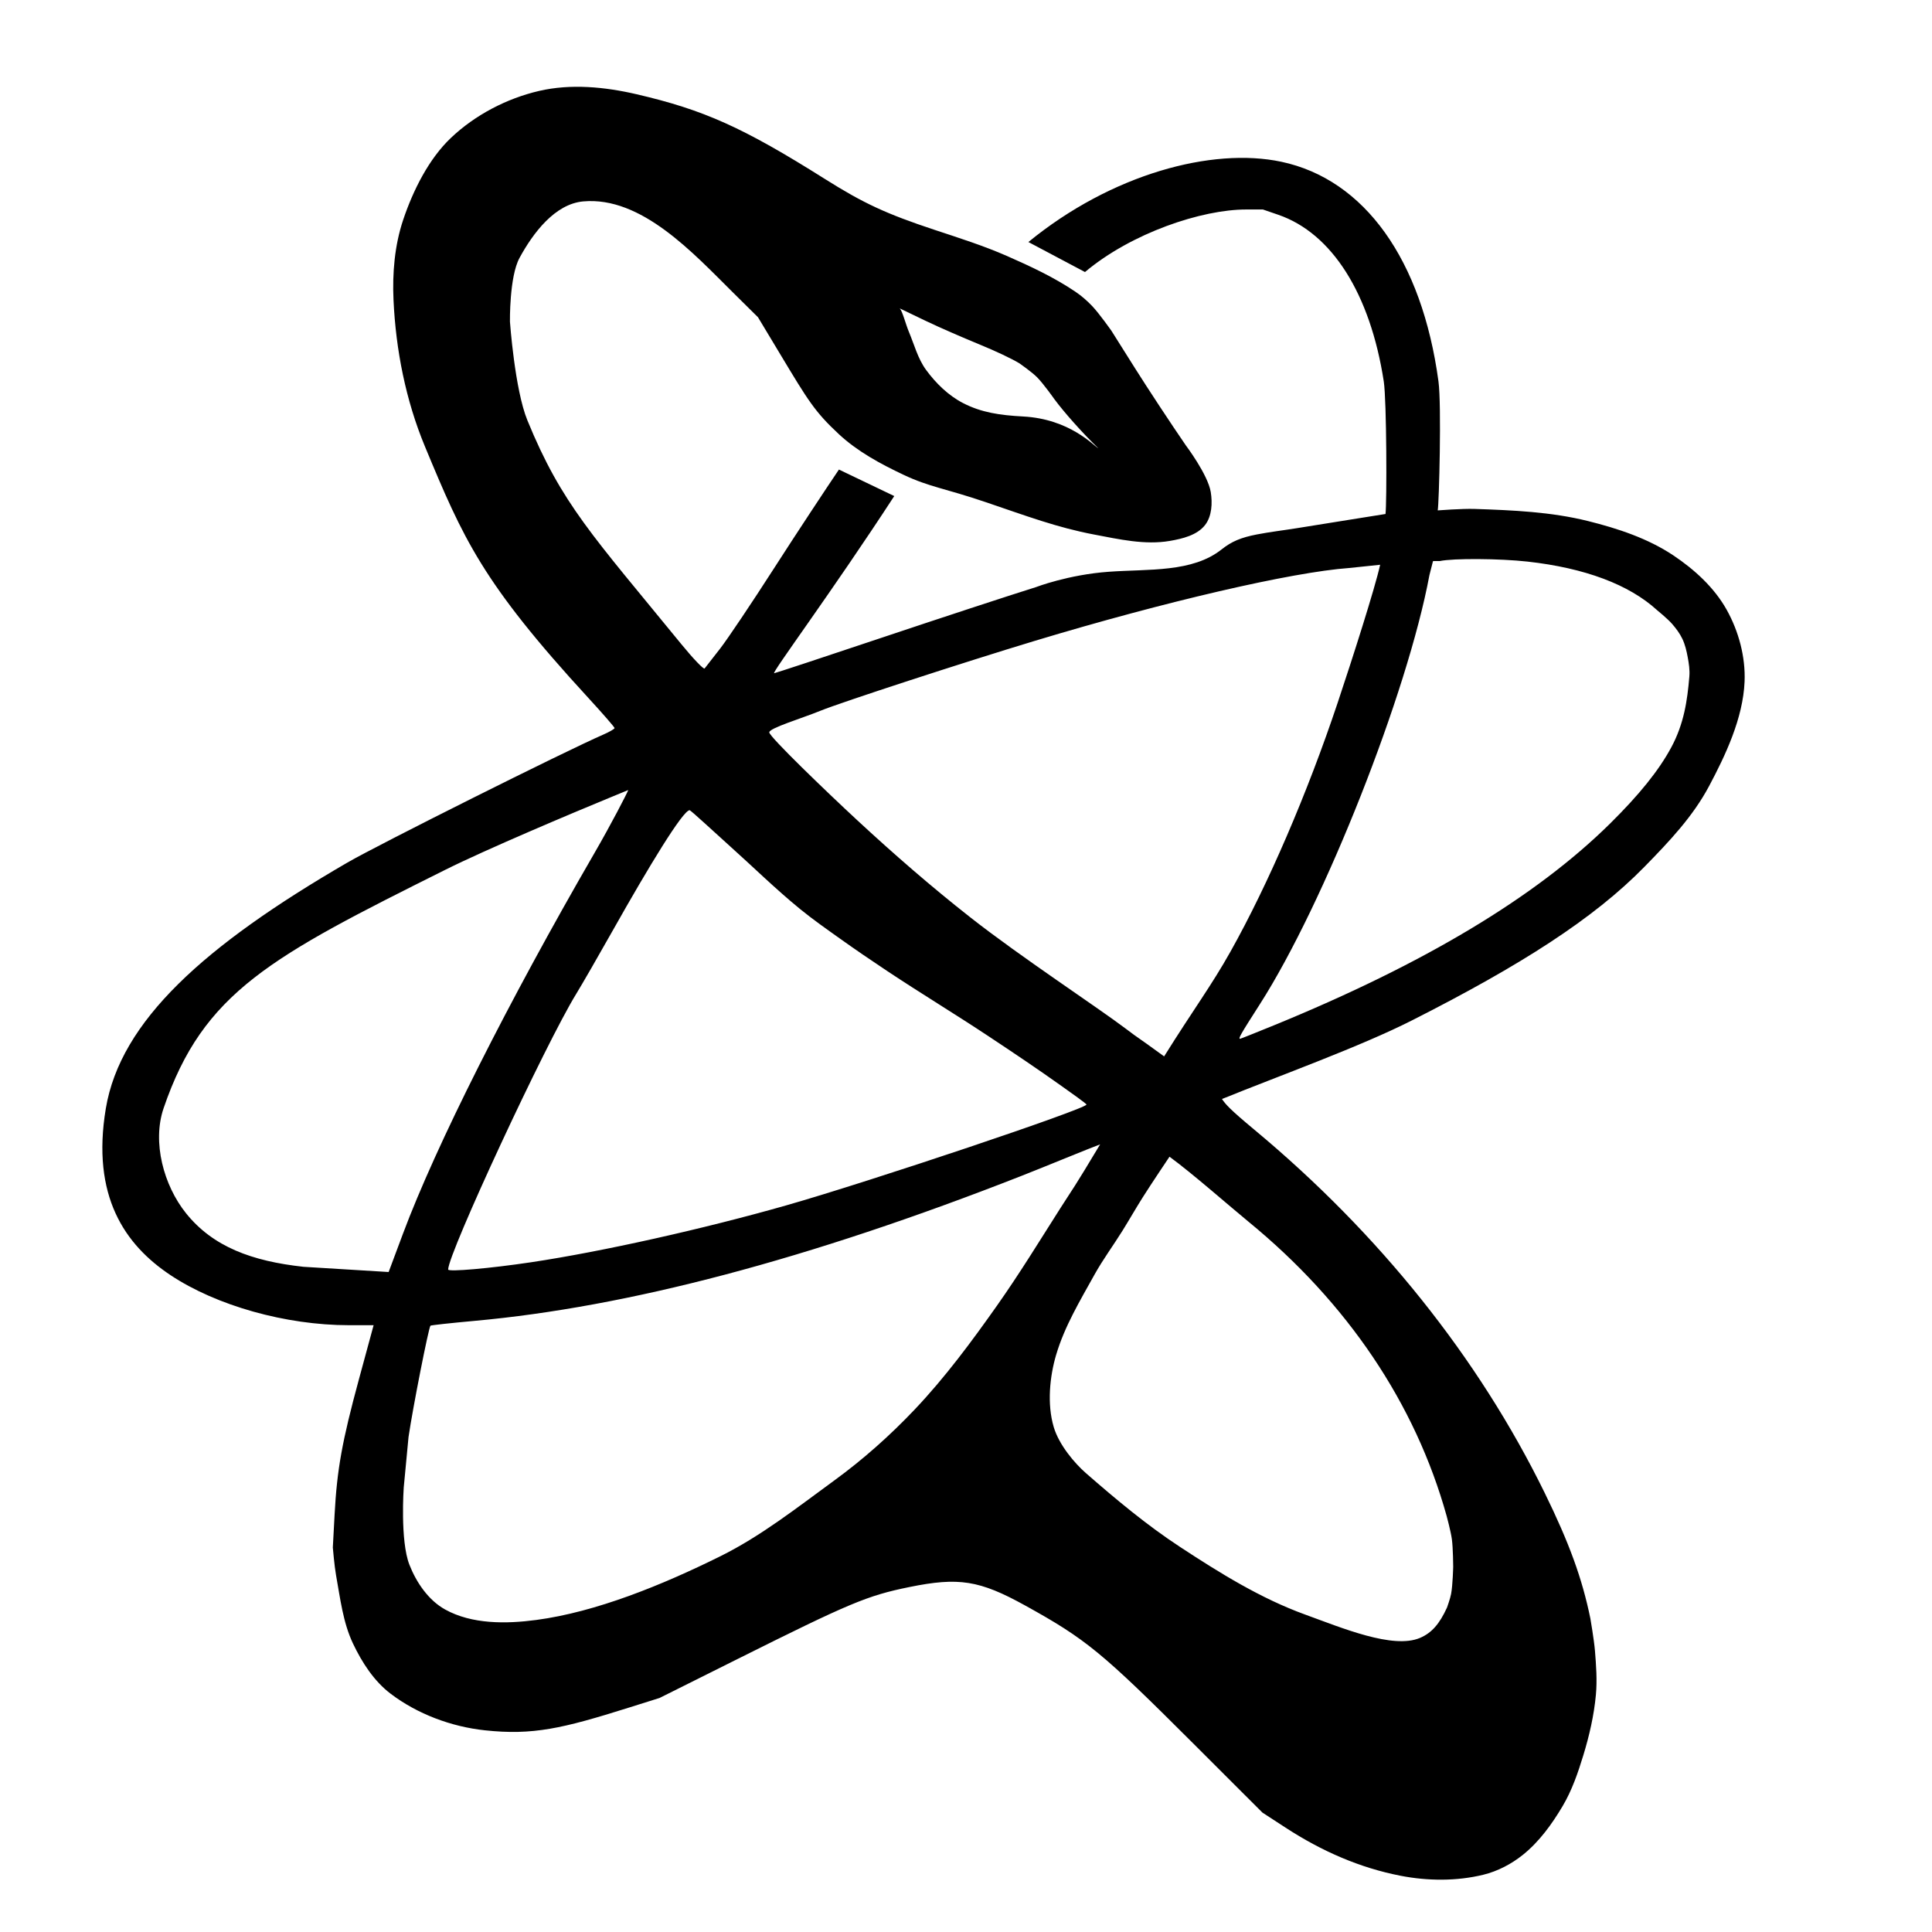
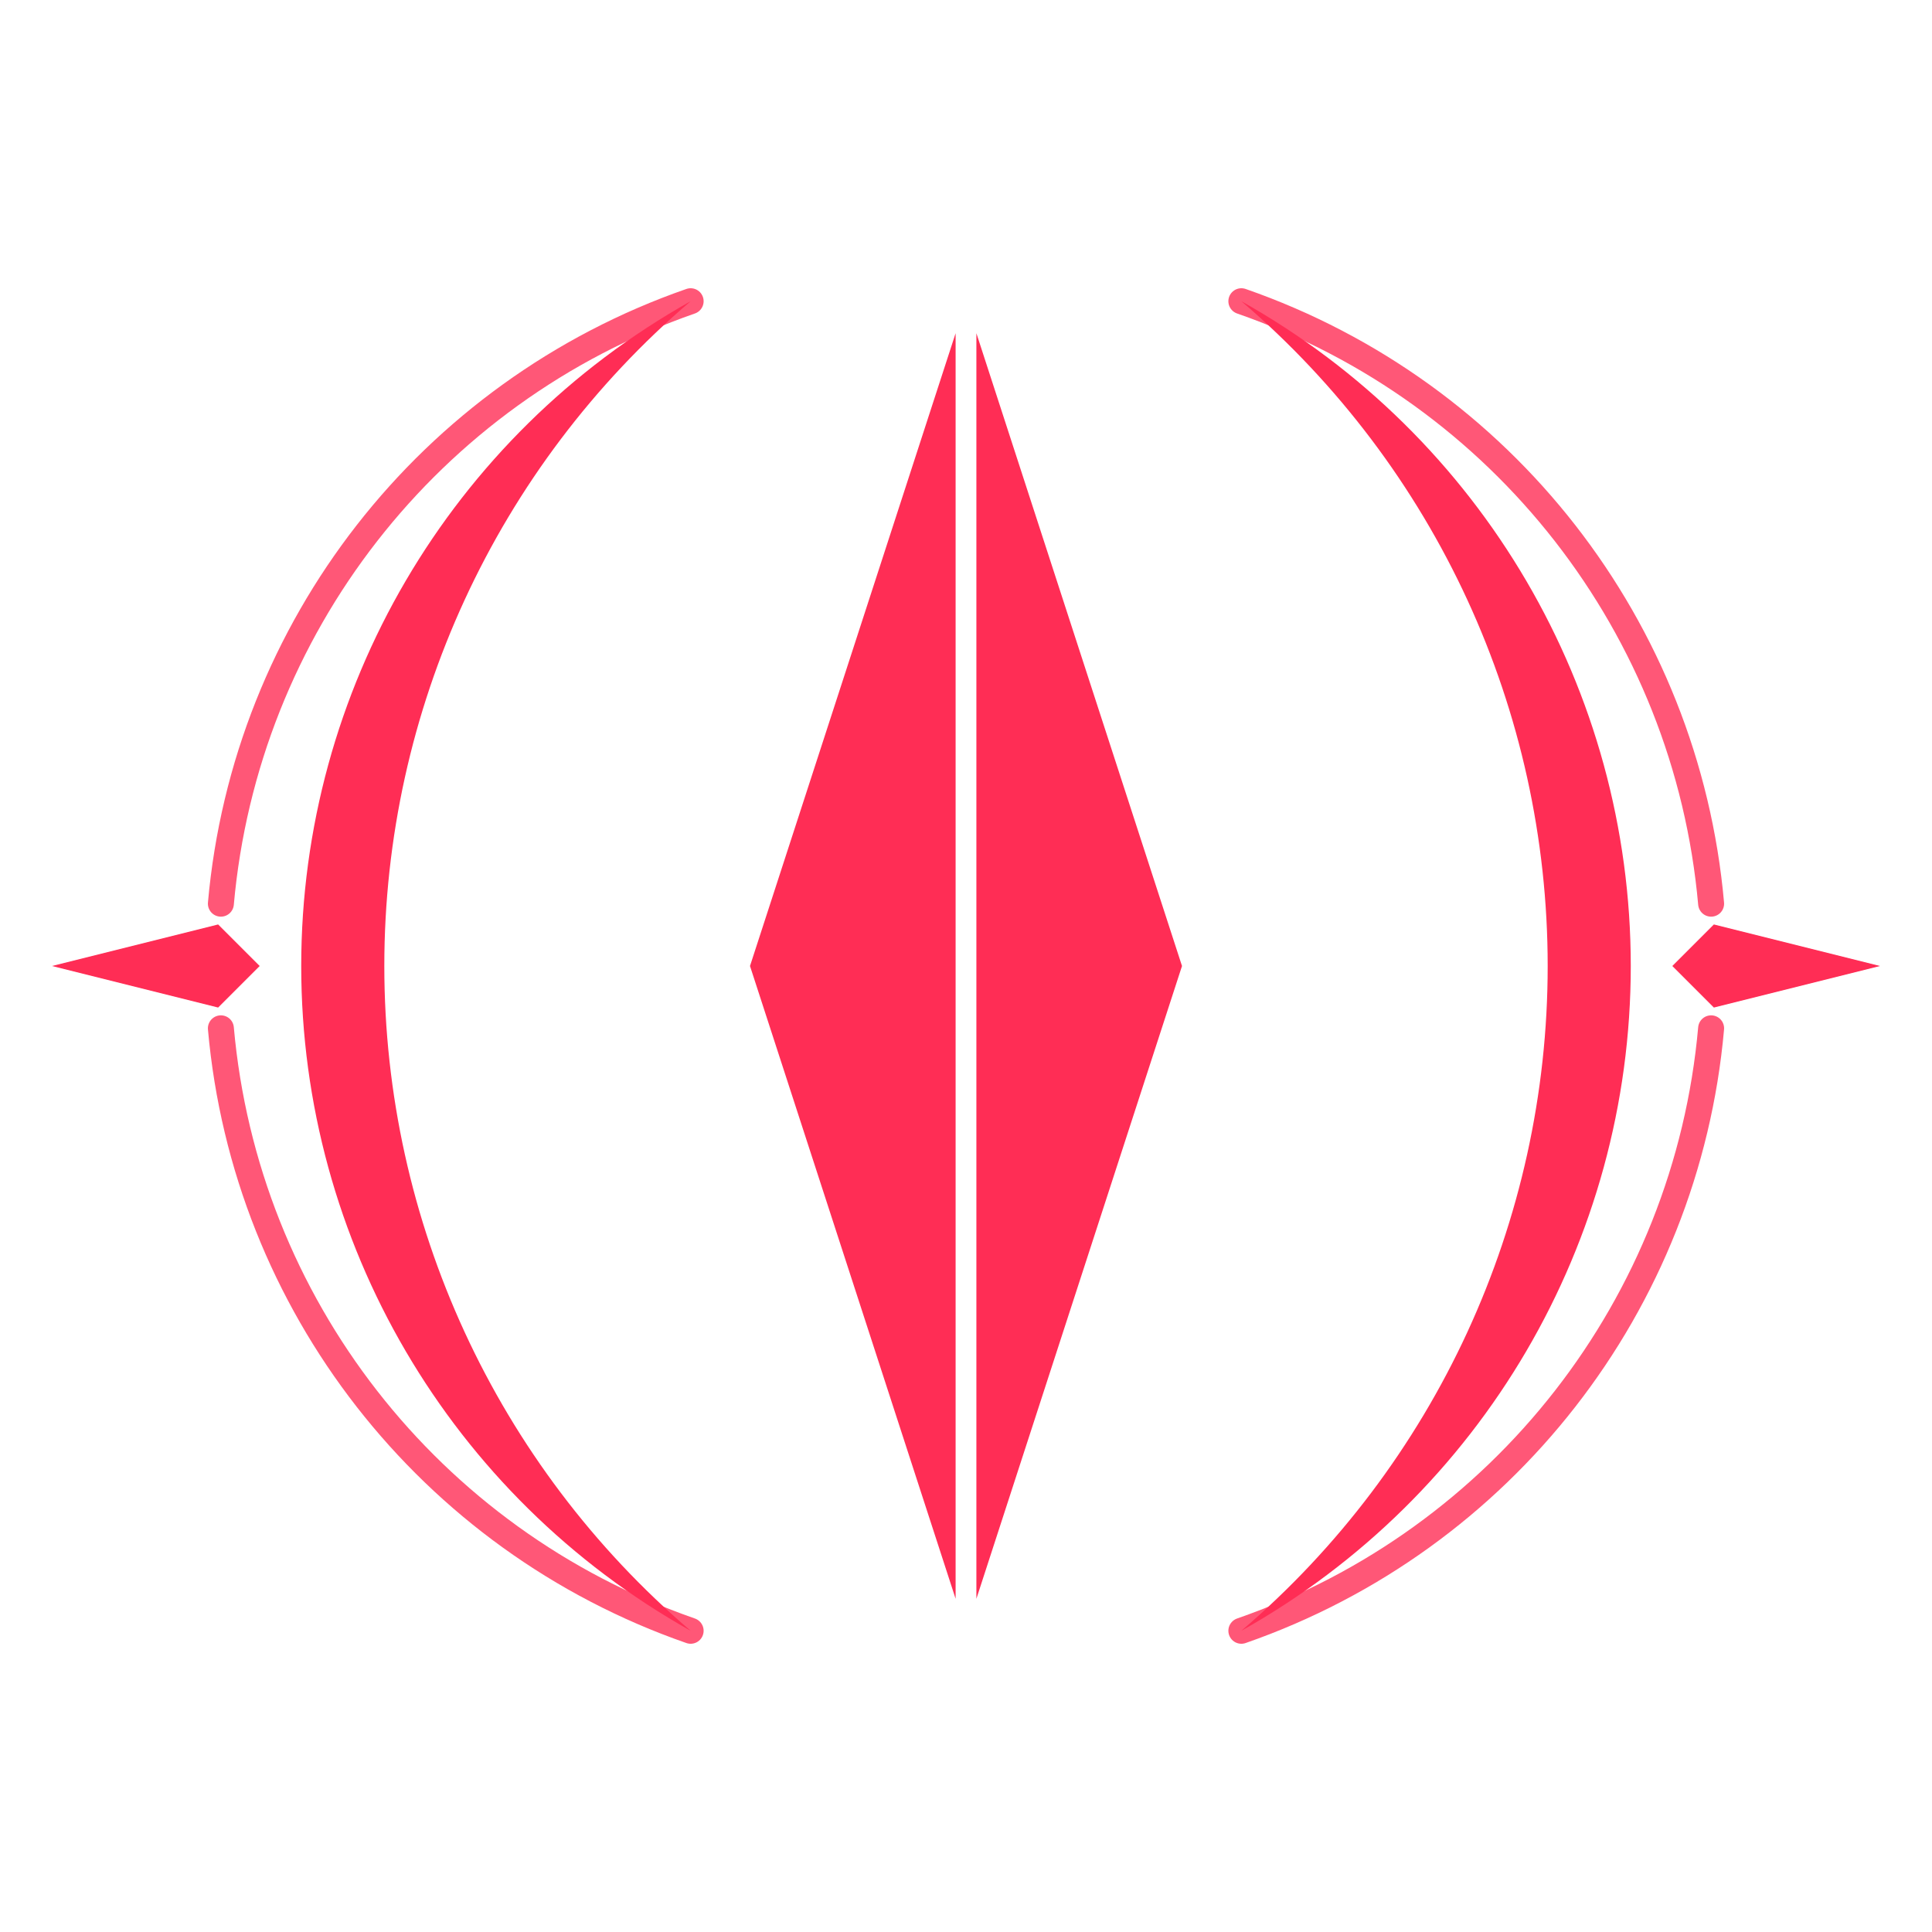
- <svg xmlns="http://www.w3.org/2000/svg" width="1024" height="1024" viewBox="0 0 270.933 270.933" version="1.1" id="svg1" xml:space="preserve">
-   <defs id="defs1" />
-   <g id="layer1">
-     <path id="path118" style="fill:#000000;fill-opacity:1;stroke-width:1.446" d="m 75.607,12.749 c -4.56,1.058 -9.001,3.38 -12.392,6.606 -3.056,2.907 -5.273,7.286 -6.68,11.486 -1.198,3.576 -1.524,7.466 -1.351,11.234 0.32,6.99 1.718,14.063 4.402,20.525 5.376,12.941 8.023,19.069 22.904,35.254 2.031,2.209 3.692,4.119 3.692,4.246 0,0.126 -0.731,0.547 -1.626,0.936 -5.304,2.306 -31.528,15.424 -35.863,17.94 -20.031,11.625 -31.811,22.206 -33.855,34.484 -2.044,12.278 2.659,19.094 9.078,23.362 6.444,4.284 16.167,7.012 25.001,7.017 l 3.476,10e-4 -2.052,7.555 c -2.376,8.751 -3.08,12.665 -3.421,19.031 l -0.246,4.591 c 0,0 0.221,2.616 0.455,3.905 0.587,3.23 0.964,6.593 2.373,9.559 1.259,2.651 2.944,5.269 5.283,7.042 3.761,2.852 8.507,4.619 13.2,5.125 6.745,0.728 10.926,-0.263 20.108,-3.151 l 4.399,-1.383 10.902,-5.445 c 15.811,-7.897 18.219,-8.906 24.123,-10.109 6.932,-1.413 9.844,-0.952 16.218,2.571 8.557,4.729 10.774,6.548 23.544,19.309 l 9.755,9.747 3.251,2.116 c 5.074,3.302 10.404,5.632 16.122,6.743 3.797,0.738 7.845,0.775 11.603,-0.142 2.015,-0.492 3.941,-1.5 5.558,-2.799 2.284,-1.834 4.061,-4.29 5.556,-6.809 1.316,-2.217 2.167,-4.696 2.918,-7.161 0.84,-2.756 1.493,-5.593 1.757,-8.461 0.189,-2.052 0.036,-4.127 -0.131,-6.181 -0.124,-1.52 -0.644,-4.531 -0.644,-4.531 -1.153,-5.611 -2.953,-10.561 -6.399,-17.597 -9.278,-18.943 -23.205,-36.367 -40.711,-50.934 -3.458,-2.877 -4.024,-3.544 -4.553,-4.312 8.068,-3.271 19.368,-7.338 26.612,-11.007 7.641,-3.87 14.015,-7.436 19.368,-10.944 5.353,-3.507 9.686,-6.955 13.245,-10.589 3.56,-3.634 6.826,-7.094 9.088,-11.344 2.262,-4.25 4.763,-9.494 4.976,-14.646 0.144,-3.467 -0.826,-7.072 -2.522,-10.1 -1.738,-3.101 -4.517,-5.635 -7.474,-7.608 -3.571,-2.383 -7.782,-3.77 -11.947,-4.809 -5.184,-1.294 -10.598,-1.525 -15.939,-1.703 -1.717,-0.057 -5.149,0.205 -5.149,0.205 0.183,-0.925 0.553,-14.775 0.103,-18.096 -2.313,-17.066 -10.37,-28.322 -22.042,-30.795 -9.683,-2.051 -23.795,1.709 -35.464,11.258 l 7.937,4.208 c 6.523,-5.488 16.391,-8.771 22.587,-8.771 h 2.366 l 2.158,0.743 c 7.518,2.587 12.89,11.072 14.787,23.358 0.415,2.688 0.44,17.171 0.245,18.6 0,0 -2.487,0.396 -3.58,0.571 l -8.905,1.428 c -1.794,0.288 -3.713,0.514 -5.547,0.868 -2.25,0.435 -3.552,0.988 -4.942,2.092 -4.119,3.27 -10.187,2.734 -15.854,3.144 -5.667,0.41 -10.184,2.15 -10.184,2.15 -3.787,1.185 -13.548,4.388 -21.692,7.116 -8.143,2.729 -14.906,4.961 -15.028,4.961 -0.406,0 8.034,-11.32 16.842,-24.845 l -7.758,-3.717 c -1.532,2.258 -5.987,8.995 -9.093,13.834 -3.106,4.839 -6.515,9.917 -7.576,11.285 -1.06,1.368 -2.037,2.618 -2.169,2.777 -0.133,0.16 -1.608,-1.383 -3.279,-3.428 C 83.108,75.11 78.768,70.689 73.958,58.944 72.183,54.611 71.512,45.112 71.512,45.112 c 0,0 -0.097,-6.288 1.338,-8.935 1.899,-3.502 4.97,-7.577 8.938,-7.933 8.174,-0.734 15.439,7.27 21.03,12.803 l 3.479,3.443 3.143,5.227 c 3.869,6.434 4.814,8.02 8.194,11.164 2.616,2.434 5.846,4.178 9.077,5.704 3.652,1.724 5.71,1.863 11.496,3.825 5.786,1.962 10.03,3.566 15.238,4.553 3.484,0.66 7.105,1.492 10.6,0.893 1.784,-0.306 3.841,-0.802 4.95,-2.234 0.955,-1.233 1.044,-3.07 0.796,-4.61 -0.395,-2.453 -3.51,-6.575 -3.51,-6.575 -2.08,-3.031 -5.274,-7.878 -7.097,-10.772 l -3.314,-5.263 c 0,0 -1.704,-2.431 -2.725,-3.5 -0.707,-0.739 -1.486,-1.42 -2.334,-1.992 -2.985,-2.016 -6.28,-3.554 -9.578,-5.003 -3.299,-1.449 -6.764,-2.543 -10.166,-3.671 C 124.274,29.985 121.102,28.514 115.687,25.103 104.156,17.838 98.667,15.4 89.258,13.213 84.823,12.182 80.042,11.72 75.607,12.749 Z m 50.57,30.499 3.571,1.717 c 2.093,1.006 5.547,2.492 7.651,3.355 2.104,0.864 4.517,1.98 5.615,2.669 0,0 1.675,1.174 2.395,1.893 0.923,0.921 2.43,3.066 2.43,3.066 1.443,1.953 3.987,4.795 6.189,6.925 -0.677,-0.385 -4.013,-4.122 -10.565,-4.469 -3.276,-0.174 -5.843,-0.558 -8.392,-1.869 -2.074,-1.067 -3.831,-2.788 -5.209,-4.67 -1.15,-1.572 -1.649,-3.532 -2.403,-5.327 -0.456,-1.085 -0.89,-2.872 -1.282,-3.29 z m 81.12,35.154 c 2.351,0.015 4.959,0.134 6.921,0.353 8.037,0.896 14.234,3.221 18.166,6.814 0,0 1.475,1.202 2.097,1.917 0.558,0.642 1.08,1.334 1.445,2.103 0.38,0.8 0.583,1.679 0.746,2.549 0.168,0.896 0.308,1.817 0.233,2.725 -0.28,3.406 -0.764,6.65 -2.53,9.934 -1.767,3.284 -4.536,6.687 -8.546,10.654 -2.607,2.579 -5.539,5.099 -8.802,7.565 -3.263,2.466 -6.856,4.876 -10.785,7.235 -3.929,2.359 -8.194,4.666 -12.801,6.924 -4.606,2.258 -9.554,4.468 -14.848,6.632 -2.511,1.026 -4.62,1.866 -4.687,1.866 -0.294,0 0.04,-0.584 2.772,-4.852 9.038,-14.12 20.703,-43.641 23.779,-60.178 l 0.499,-1.96 0.956,-0.004 c 0.937,-0.201 3.033,-0.291 5.384,-0.276 z m -13.752,0.797 c -0.74,3.323 -3.857,13.07 -5.964,19.368 -2.108,6.298 -4.538,12.655 -7.106,18.621 -2.568,5.967 -5.273,11.543 -7.93,16.28 -2.657,4.737 -5.162,8.067 -9.294,14.674 -4.442,-3.236 -3.238,-2.263 -5.342,-3.856 -4.01,-3.035 -14.773,-10.095 -21.805,-15.616 -5.496,-4.314 -10.776,-8.908 -15.902,-13.657 -4.259,-3.947 -12.323,-11.698 -12.323,-12.313 0,-0.601 4.575,-1.965 7.143,-3.015 2.896,-1.185 20.13,-6.805 30.071,-9.808 18.238,-5.508 36.095,-9.648 44.108,-10.224 z M 88.105,110.79 c -0.198,0.517 -2.386,4.767 -4.761,8.87 -12.134,20.962 -22.232,41.039 -26.834,53.347 l -2.009,5.373 -11.947,-0.731 c -7.226,-0.793 -12.685,-2.803 -16.462,-7.504 -3.146,-3.915 -4.772,-9.98 -3.15,-14.733 5.571,-16.326 15.057,-21.235 39.5,-33.435 5.806,-2.898 17.923,-8.002 23.111,-10.136 z m 8.602,2.83 c 0.159,-0.005 3.635,3.232 5.448,4.853 3.351,2.995 6.557,6.16 10.039,9.002 1.797,1.467 3.702,2.799 5.591,4.146 2.189,1.561 4.412,3.074 6.651,4.562 4.673,3.105 9.477,6.01 14.154,9.109 3.506,2.323 7,4.667 10.424,7.11 1.133,0.808 3.347,2.365 3.347,2.495 7e-5,0.598 -30.311,10.777 -42.079,14.131 -11.672,3.326 -25.883,6.497 -35.768,7.979 -5.77,0.865 -11.667,1.382 -11.667,1.023 0,-2.267 13.651,-31.647 17.968,-38.67 0.776,-1.262 3.108,-5.307 5.183,-8.989 4.993,-8.861 9.761,-16.725 10.71,-16.751 z m 57.568,46.861 c -3.885,6.487 -3.702,6.009 -5.598,8.986 -2.906,4.564 -5.668,9.093 -8.851,13.606 -3.559,5.047 -7.283,10.082 -11.549,14.581 -3.451,3.641 -7.229,7.004 -11.282,9.959 -5.199,3.791 -10.256,7.792 -15.993,10.634 -8.154,4.04 -17.405,7.811 -25.799,8.928 -4.249,0.566 -9.027,0.61 -12.777,-1.466 -2.342,-1.296 -4.034,-3.783 -5.011,-6.275 -1.322,-3.372 -0.797,-10.835 -0.797,-10.835 l 0.671,-7.077 c 0.595,-4.069 2.815,-15.334 3.077,-15.616 0.063,-0.068 2.842,-0.371 6.176,-0.674 21.445,-1.947 46.727,-8.578 76.745,-20.348 3.211,-1.259 9.598,-3.9 10.988,-4.404 z m 9.729,1.729 c 3.275,2.396 8.409,6.929 11.067,9.106 13.891,11.377 23.41,25.516 27.805,41.301 0,0 0.577,2.131 0.725,3.222 0.173,1.275 0.187,3.856 0.187,3.856 0,0 -0.059,2.568 -0.293,3.825 -0.121,0.653 -0.572,1.908 -0.572,1.908 -1.066,2.332 -2.168,3.571 -3.787,4.262 -3.789,1.614 -10.952,-1.402 -16.101,-3.269 -6.251,-2.267 -11.989,-5.84 -17.551,-9.486 -4.681,-3.069 -8.997,-6.68 -13.213,-10.362 -1.553,-1.356 -3.758,-3.938 -4.502,-6.453 -0.96,-3.242 -0.553,-7.114 0.34,-10.139 h 0.003 c 1.172,-3.973 3.352,-7.59 5.362,-11.212 1.188,-2.141 2.653,-4.116 3.946,-6.195 0.963,-1.549 1.864,-3.137 2.839,-4.678 1.207,-1.909 3.721,-5.65 3.744,-5.684 z" />
+ <svg xmlns="http://www.w3.org/2000/svg" viewBox="70 70 372 372" width="1024" height="1024">
+   <g fill="#ff2d55">
+     <path d="M202.98 128A146.745 146.745 0 0 0 202.98 384A168.383 168.383 0 0 1 202.98 128Z" />
+     <path d="M309.02 128A146.745 146.745 0 0 1 309.02 384A168.383 168.383 0 0 0 309.02 128Z" />
+     <path d="M80 256L112 248L120 256L112 264Z" />
+     <path d="M432 256L400 248L392 256L400 264Z" />
+     <path d="M254 134.16L214.41 256L254 377.84Z" />
+     <path d="M258 134.16L297.59 256L258 377.84Z" />
  </g>
+   <path d="M202.98 128A135.531 135.531 0 0 0 112.53 244M202.98 384A135.531 135.531 0 0 1 112.53 268M309.02 128A135.531 135.531 0 0 1 399.47 244M309.02 384A135.531 135.531 0 0 0 399.47 268" fill="none" stroke="#ff2d55" stroke-width="5" stroke-linecap="round" opacity=".8" />
</svg>
